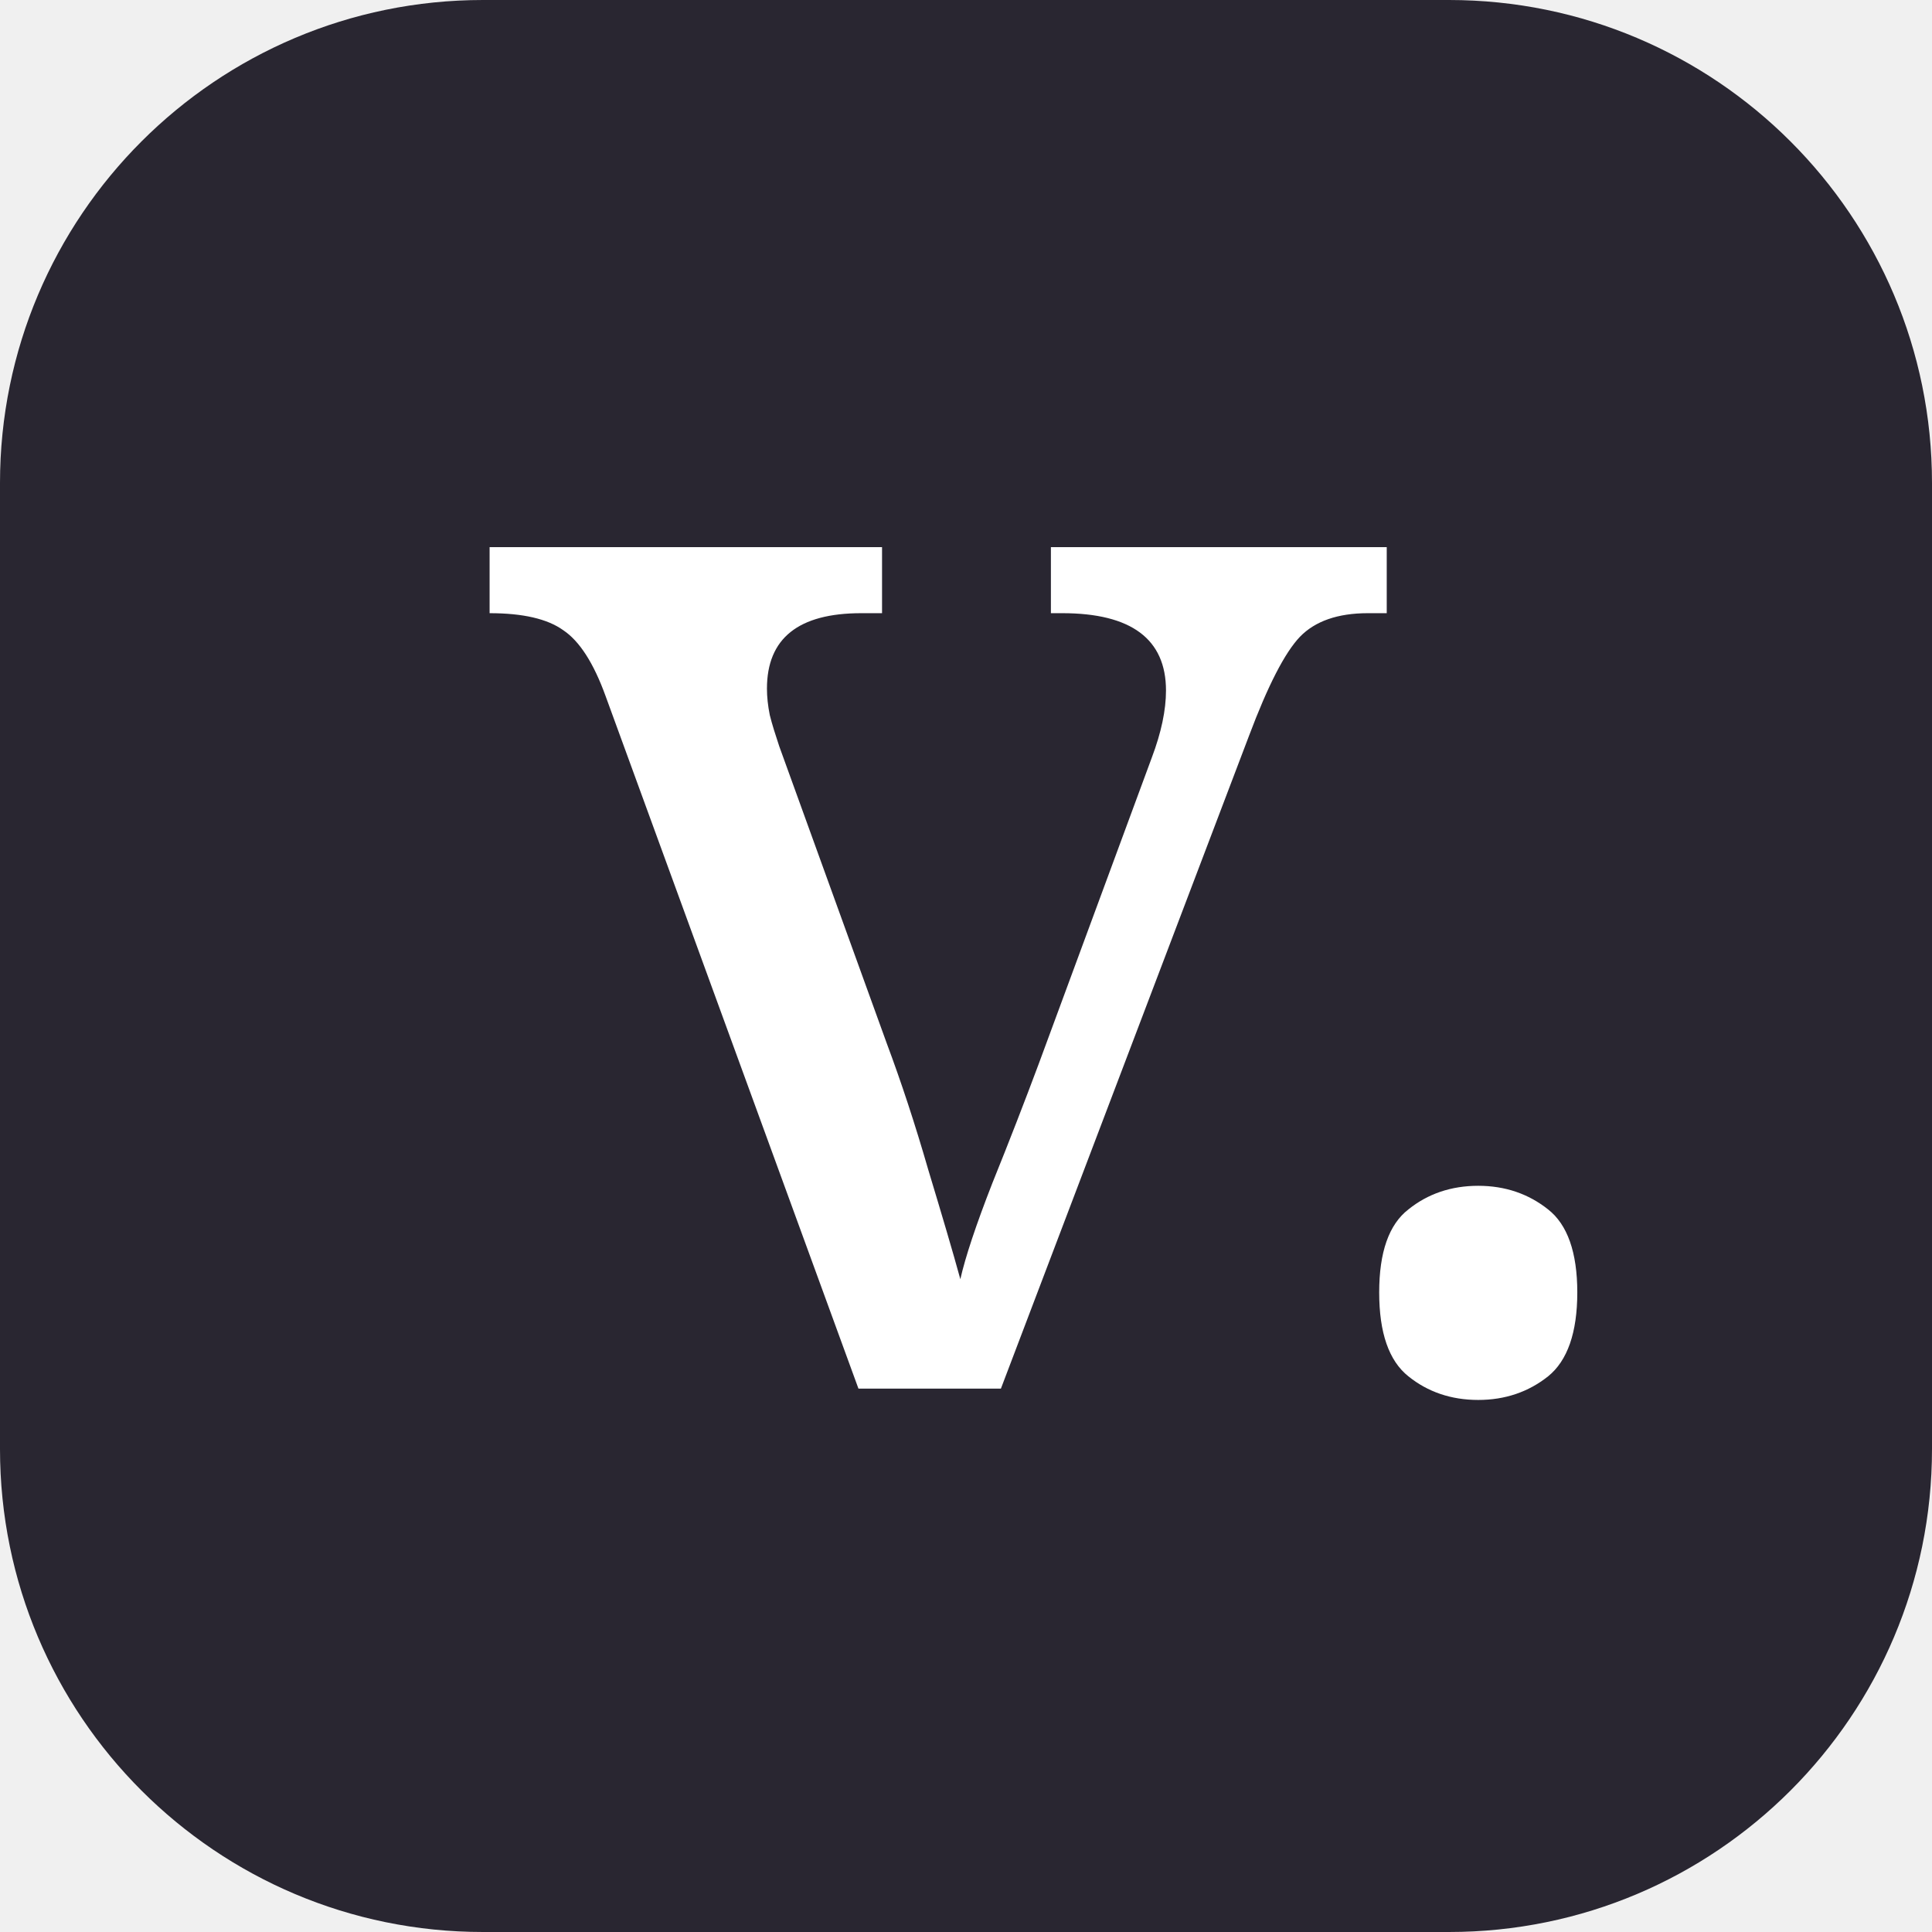
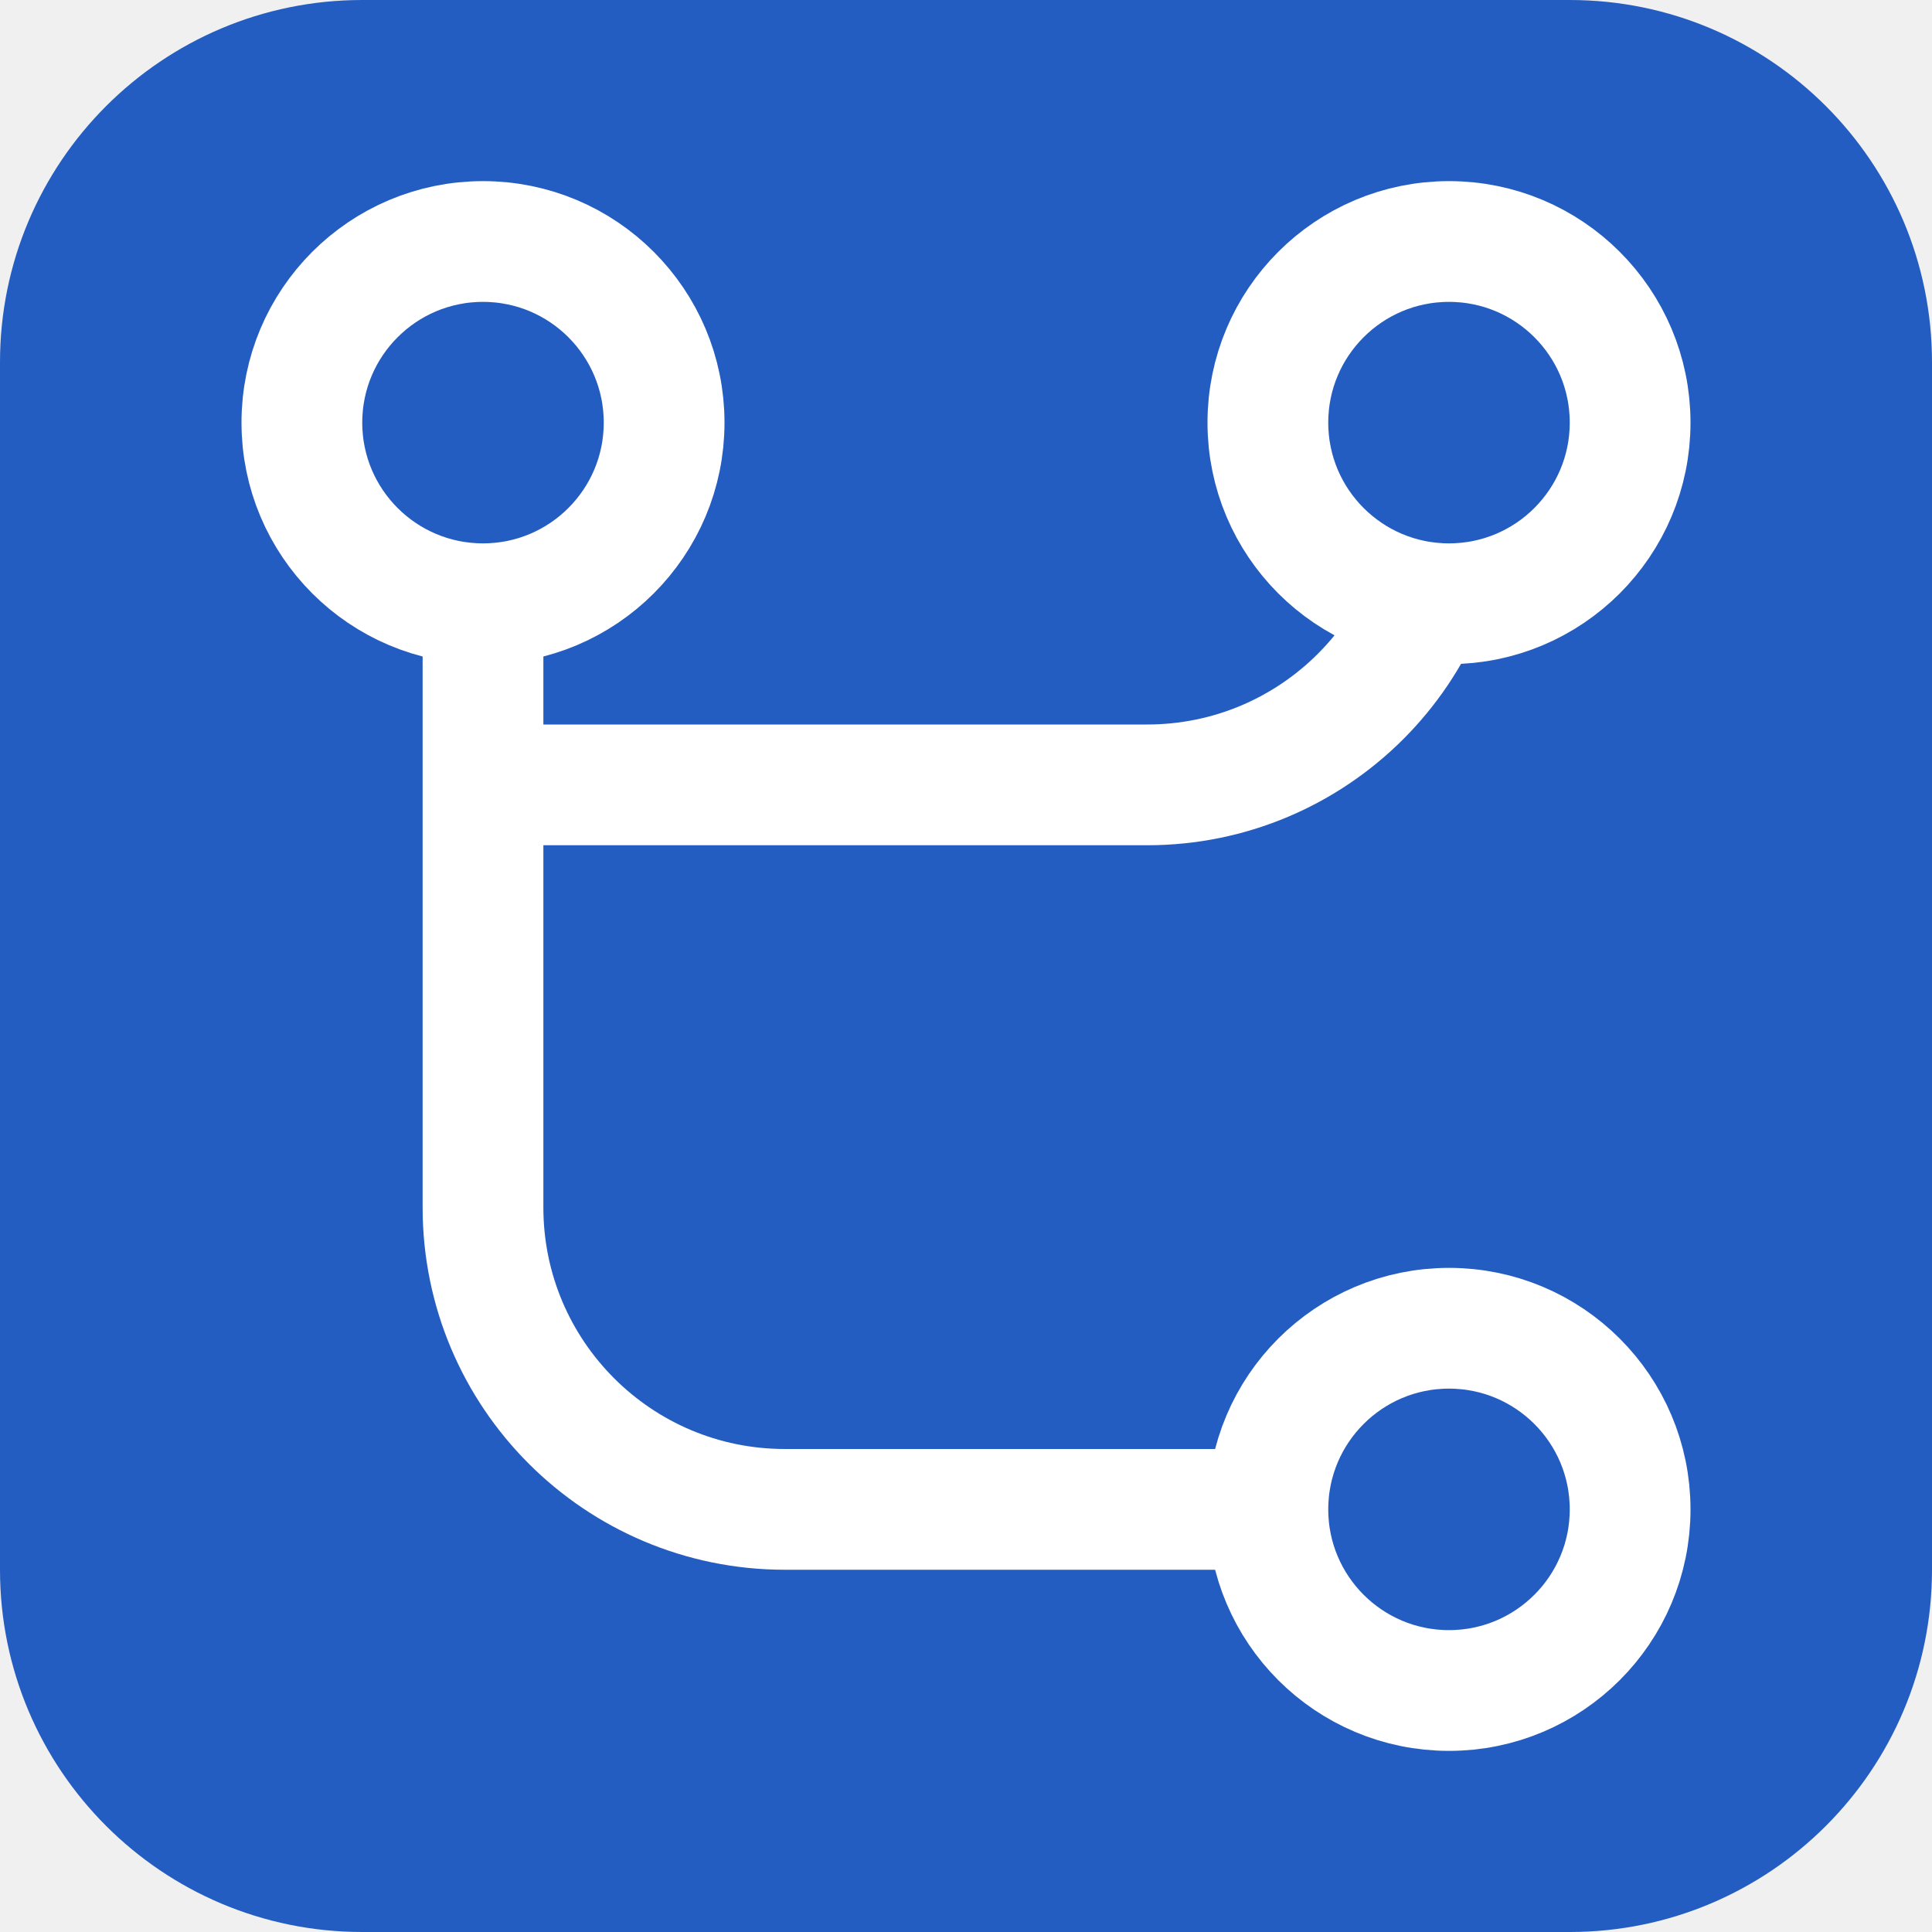
<svg xmlns="http://www.w3.org/2000/svg" viewBox="0 0 32 32">
-   <rect width="32" height="32" rx="8" fill="#292631" />
-   <text x="8" y="23" font-family="Georgia,serif" font-size="26" fill="white">v.</text>
+   <rect width="32" height="32" rx="6" fill="#245dc1" />
+   <g fill="#245dc1" stroke="white" stroke-width="2">
+     <path d="M8 7v13a5 5 0 0 0 5 5h11M8 13h11a5 5 0 0 0 5-5" />
+     <circle cx="8" cy="7" r="3" />
+     <circle cx="24" cy="7" r="3" />
+     <circle cx="24" cy="25" r="3" />
+   </g>
</svg>
